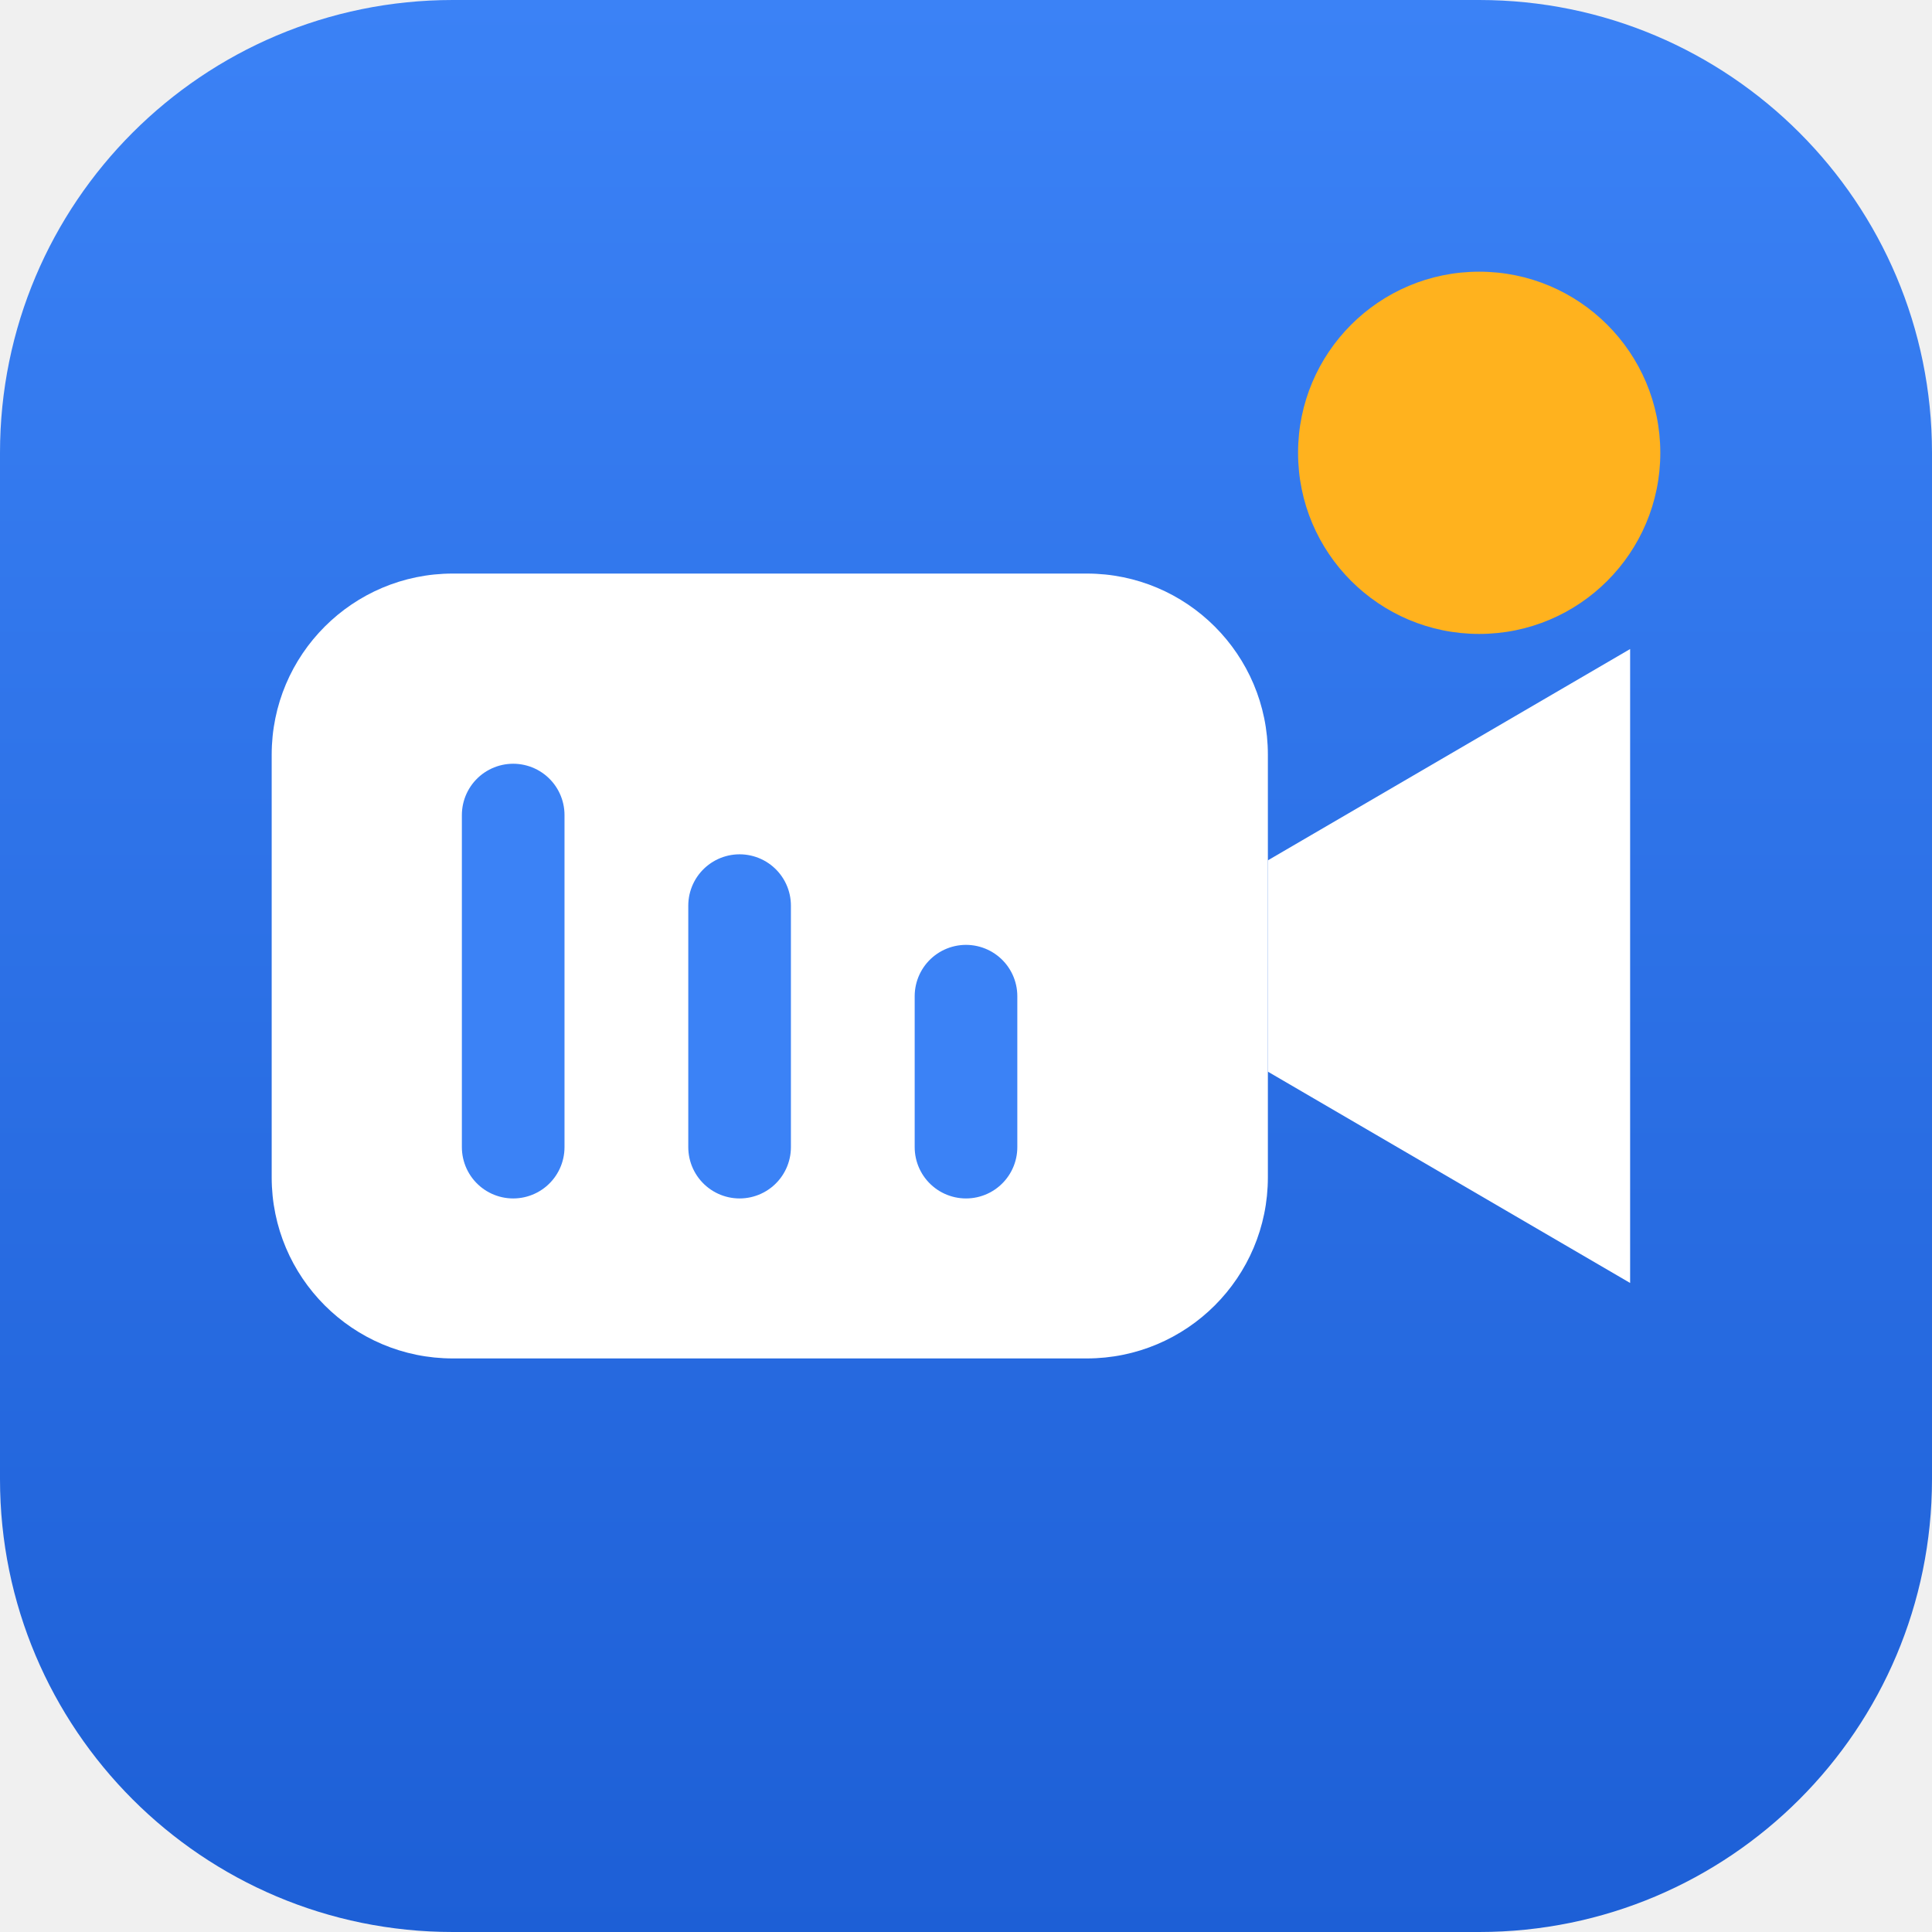
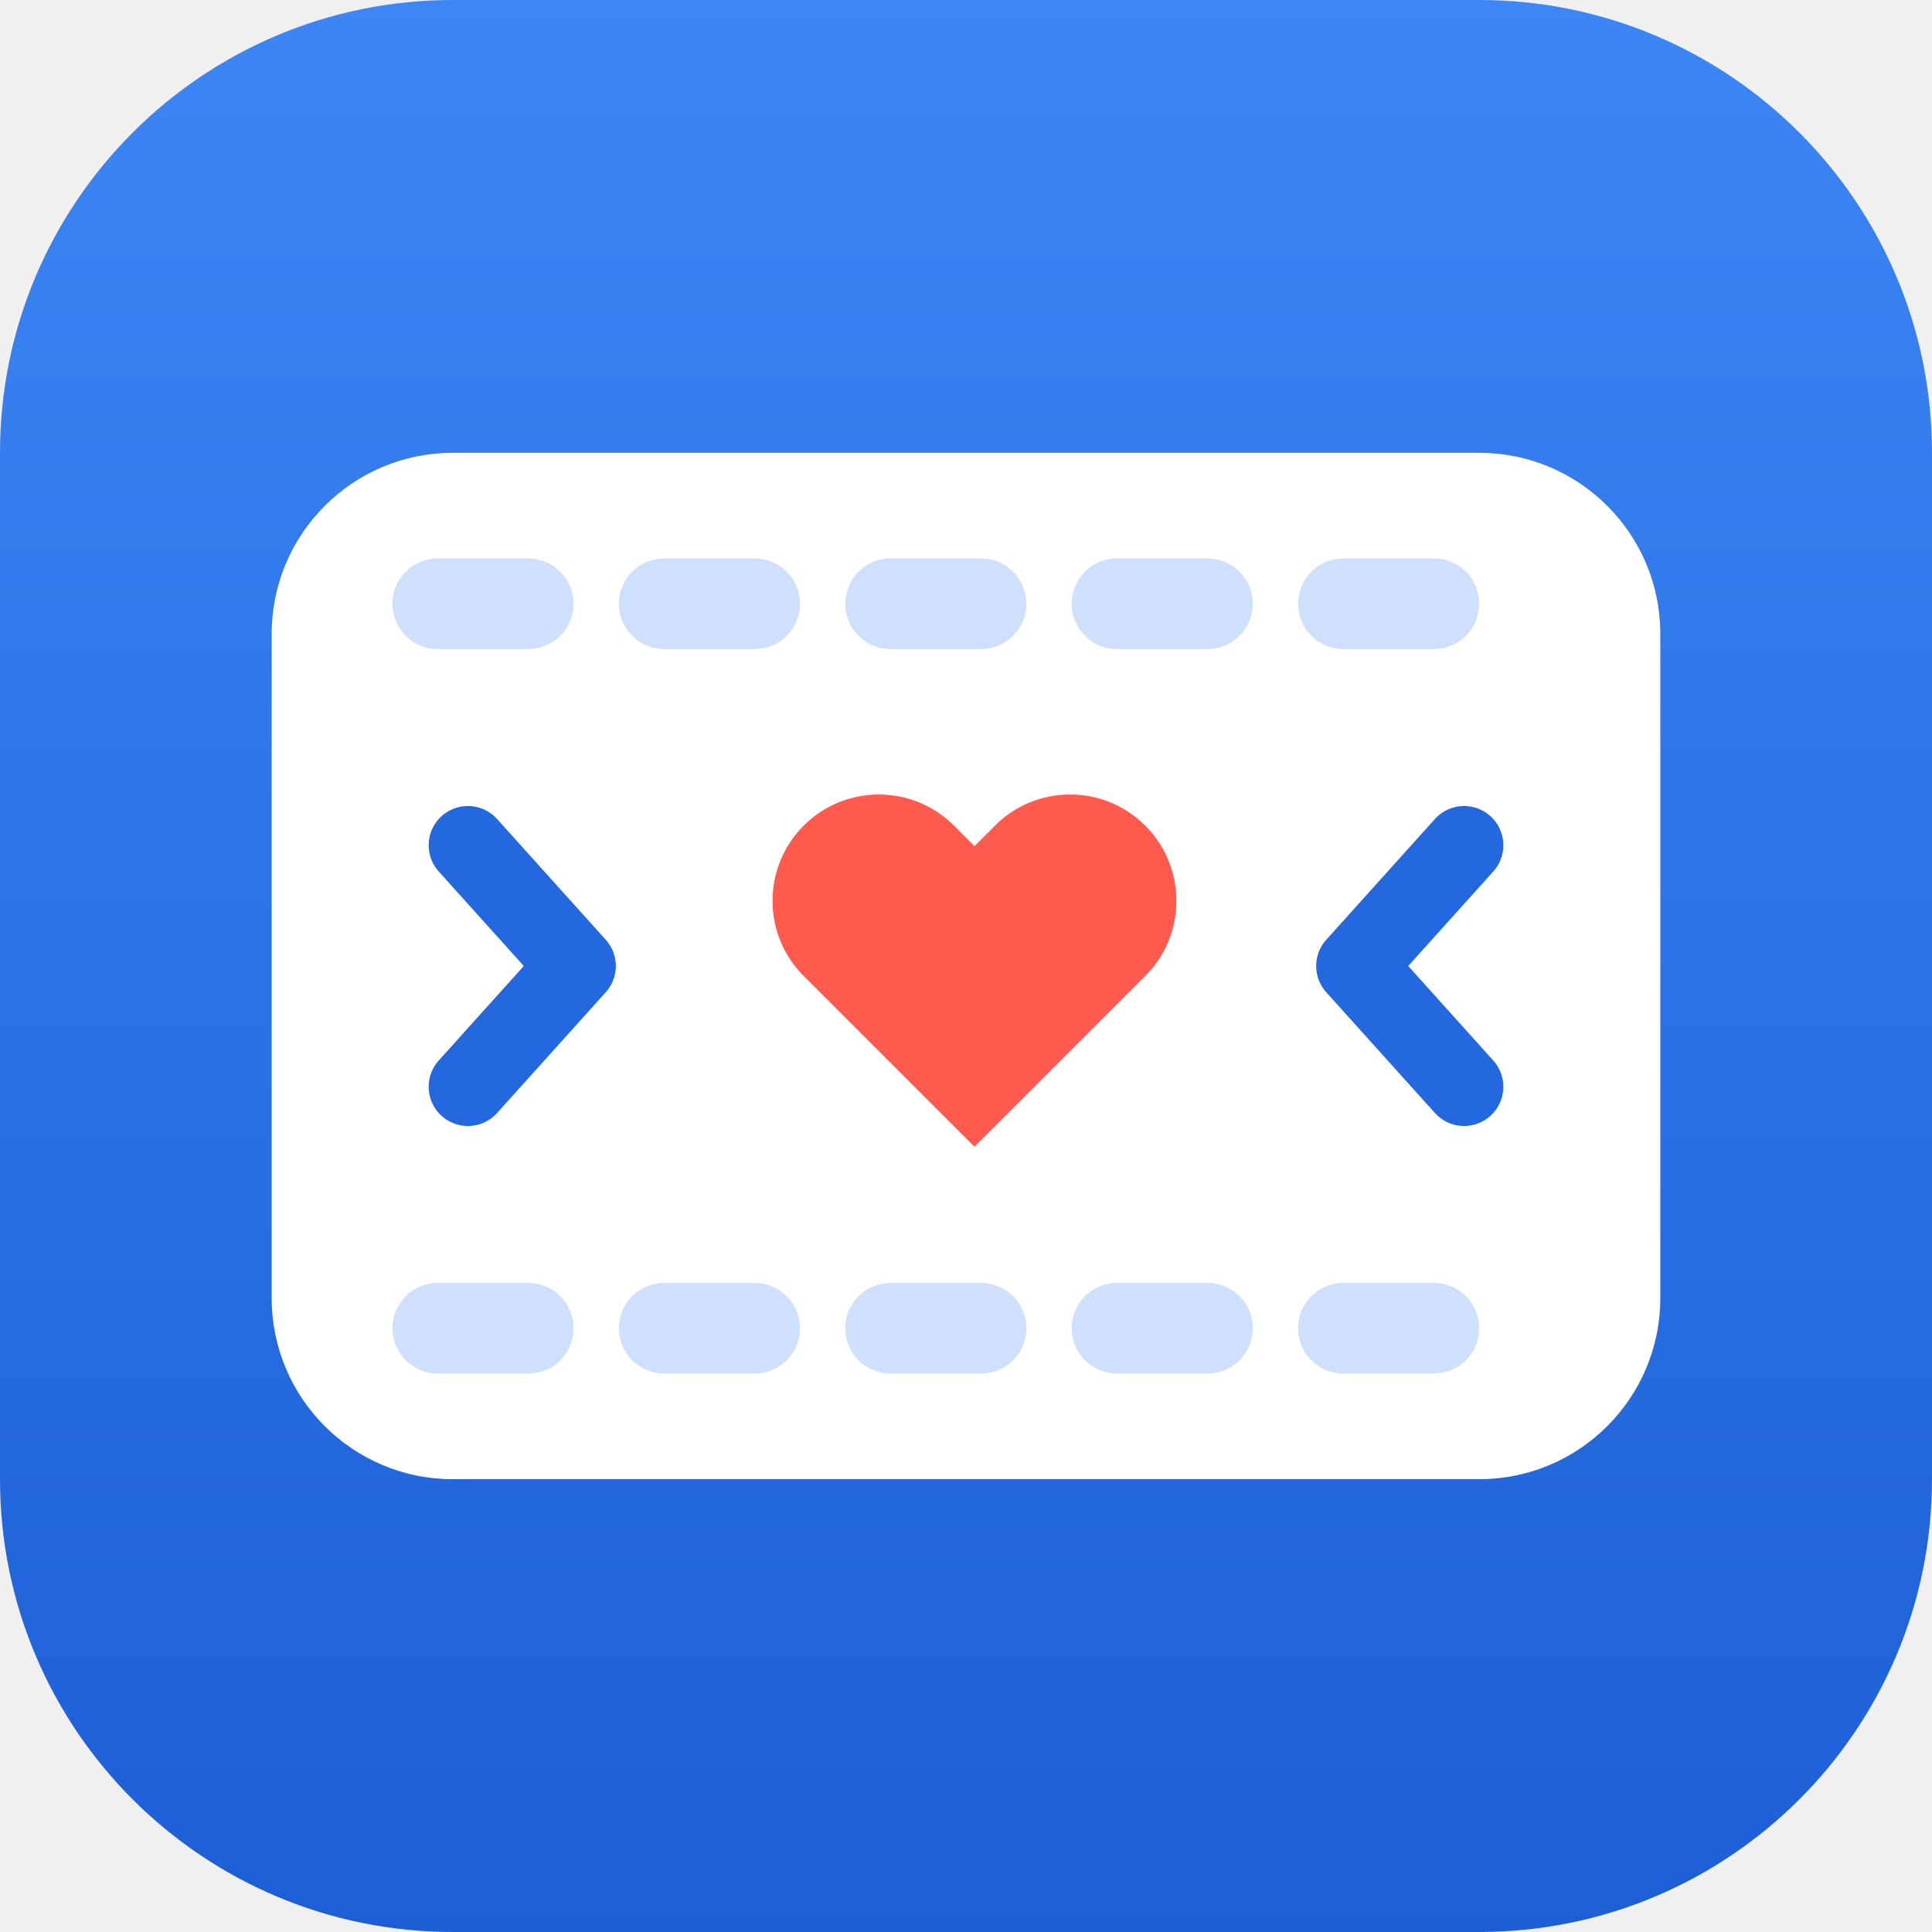
- <svg xmlns="http://www.w3.org/2000/svg" viewBox="0 0 64 64" role="img" aria-label="影片碼率壓縮">
+ <svg xmlns="http://www.w3.org/2000/svg" viewBox="0 0 64 64" role="img" aria-label="ZhuyuanLoveVideo">
  <defs>
-     <linearGradient id="vt-bg" x1="0" y1="0" x2="0" y2="1">
-       <stop offset="0" stop-color="#3b82f6" />
-       <stop offset="1" stop-color="#1d5fd6" />
+     <linearGradient id="zlv-bg" x1="0" y1="0" x2="0" y2="1">
+       <stop offset="0" stop-color="#3d86f5" />
+       <stop offset="1" stop-color="#1c5ed6" />
    </linearGradient>
  </defs>
-   <rect width="64" height="64" rx="15" fill="url(#vt-bg)" />
-   <rect x="9" y="19" width="33" height="26" rx="6" fill="#fff" />
-   <path d="M42 28.5l12-7v21l-12-7z" fill="#fff" />
-   <path d="M17 38v-11M24.5 38v-8M32 38v-5" stroke="#3b82f6" stroke-width="3.4" stroke-linecap="round" />
-   <circle cx="49" cy="15" r="6" fill="#ffb21e" />
+   <rect width="64" height="64" rx="15" fill="url(#zlv-bg)" />
+   <rect x="9" y="15" width="46" height="34" rx="6" fill="#fff" />
+   <path d="M14.5 20h3M22 20h3M29.5 20h3M37 20h3M44.5 20h3M14.5 44h3M22 44h3M29.5 44h3M37 44h3M44.5 44h3" stroke="#cfe0fc" stroke-width="3" stroke-linecap="round" />
+   <path d="M15.5 28l3.6 4-3.6 4M48.5 28l-3.6 4 3.6 4" fill="none" stroke="#2468e0" stroke-width="2.6" stroke-linecap="round" stroke-linejoin="round" />
+   <path transform="translate(24.6 24.4) scale(.64)" d="M20.84 4.61a5.5 5.5 0 0 0-7.78 0L12 5.67l-1.06-1.06a5.5 5.5 0 0 0-7.78 7.78l1.06 1.06L12 21.23l7.78-7.78 1.06-1.06a5.5 5.5 0 0 0 0-7.78z" fill="#ff5a4e" />
</svg>
